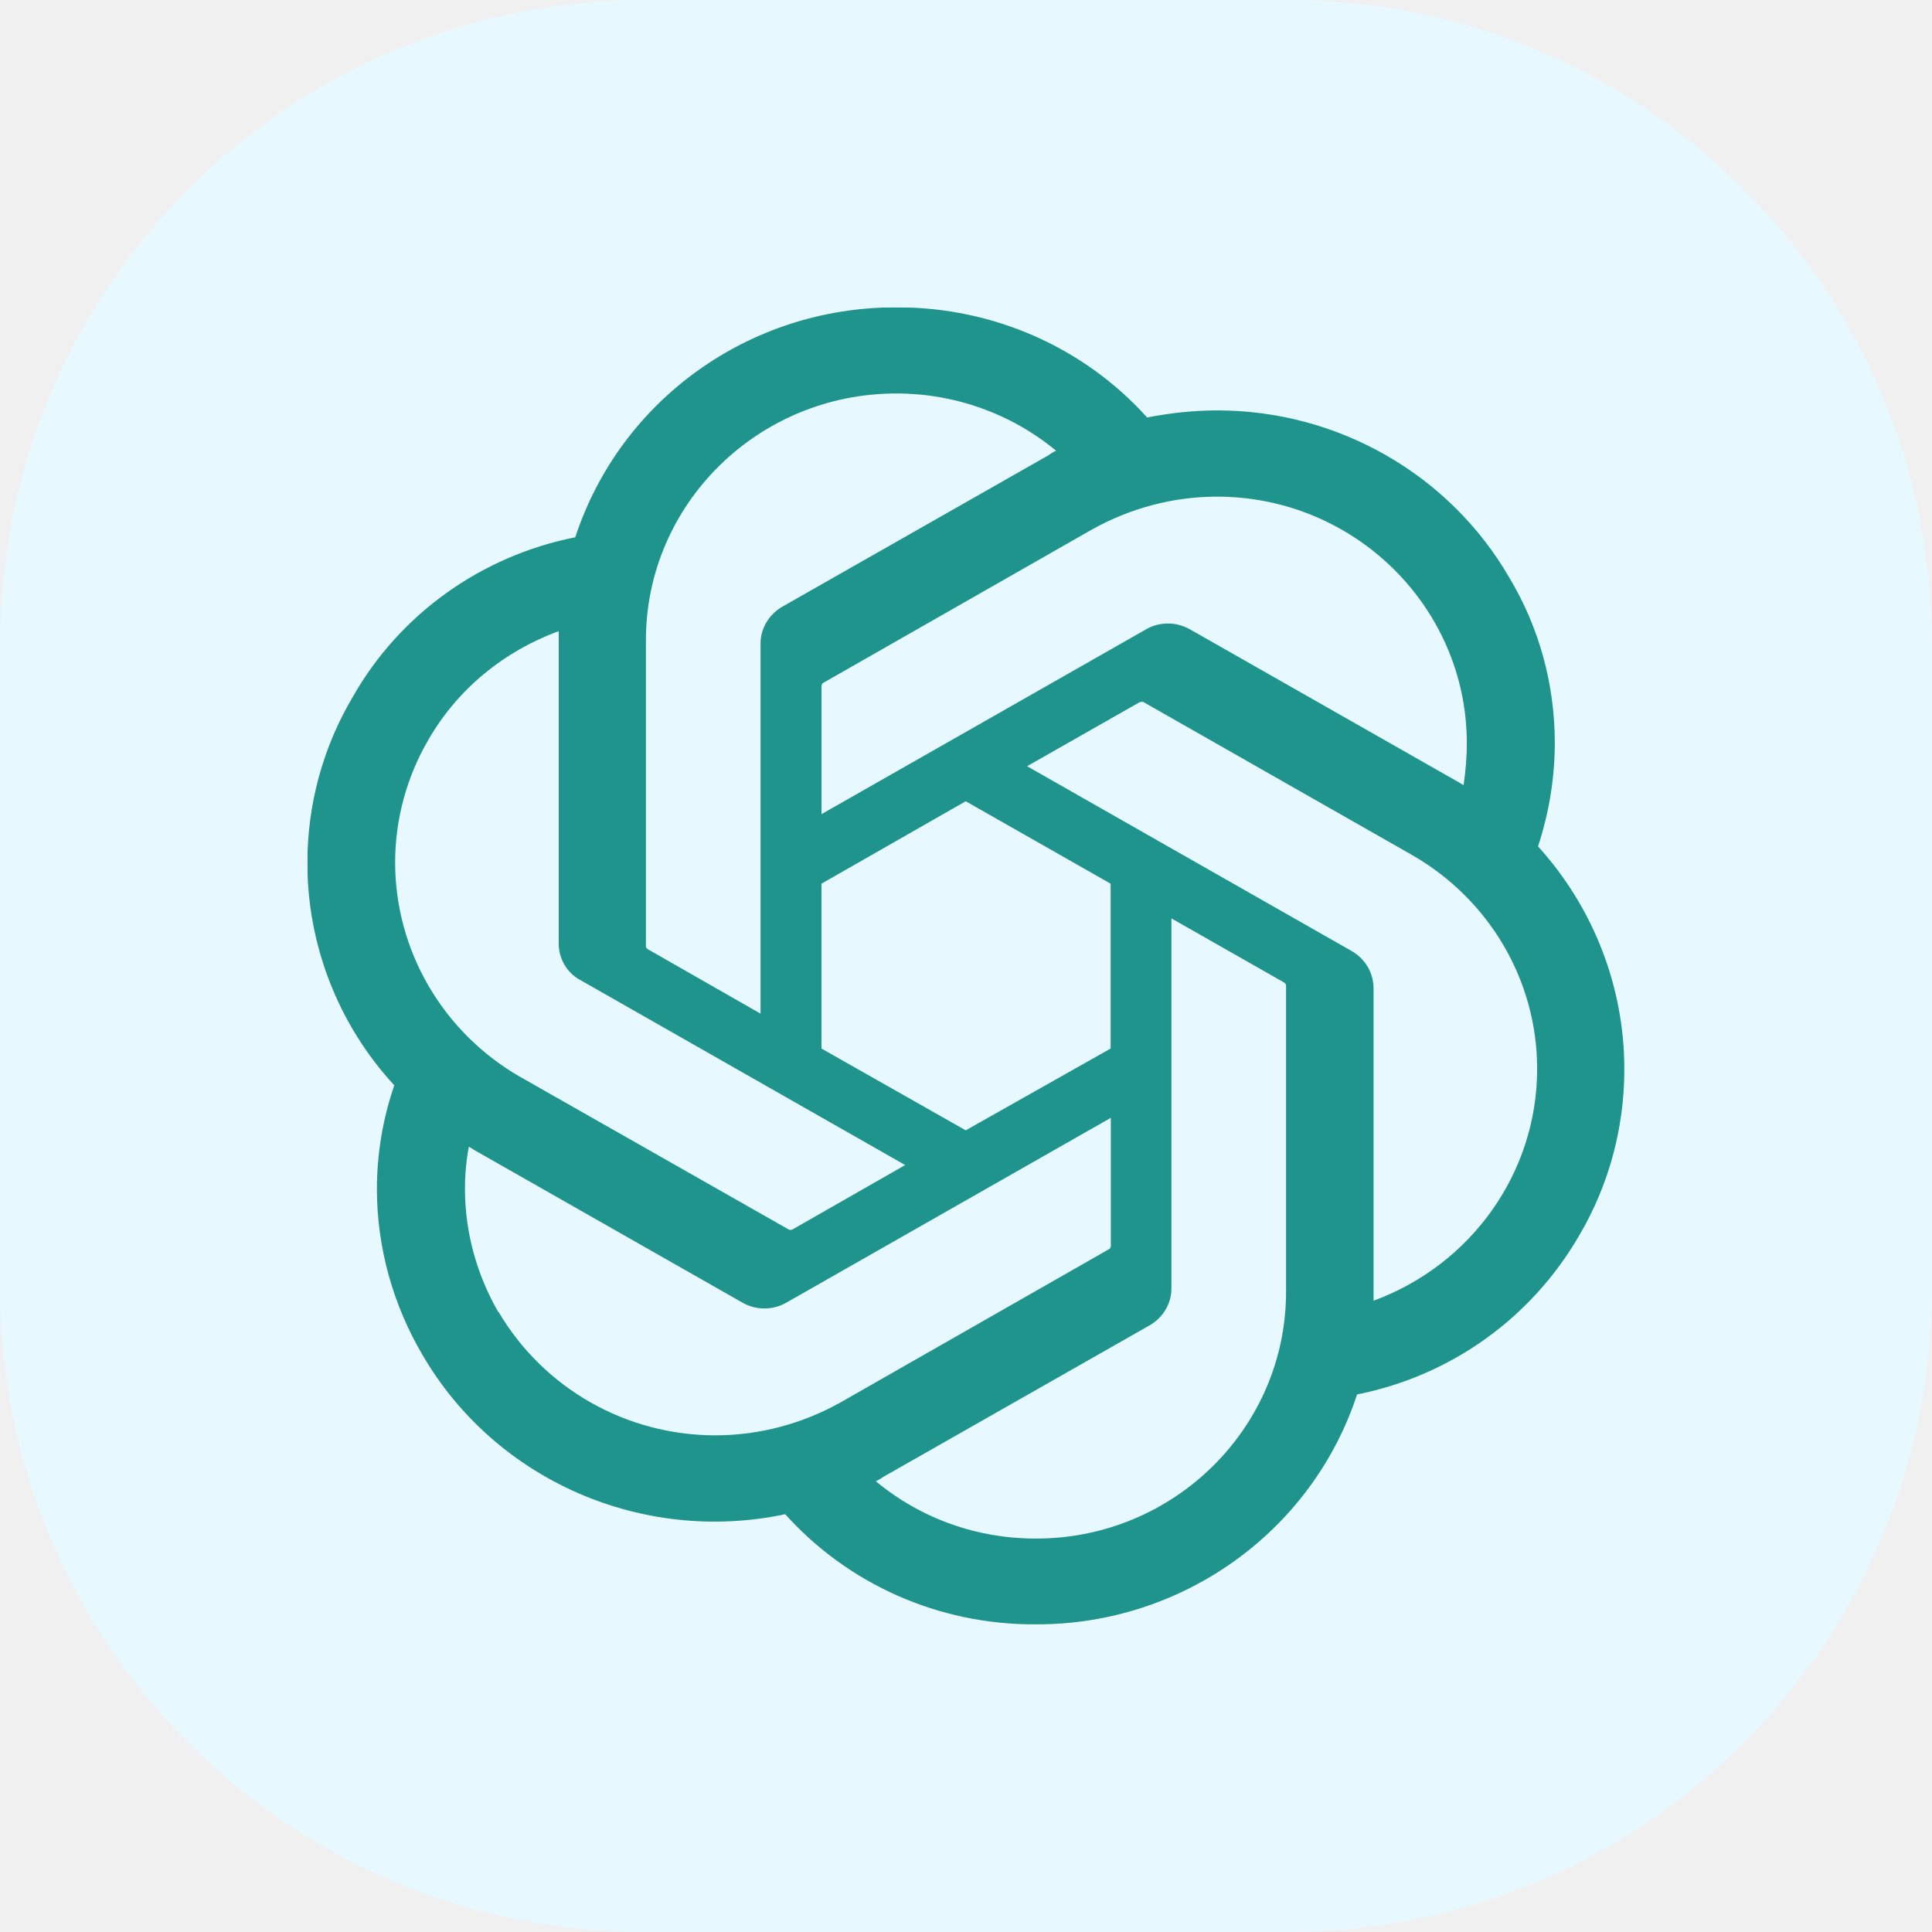
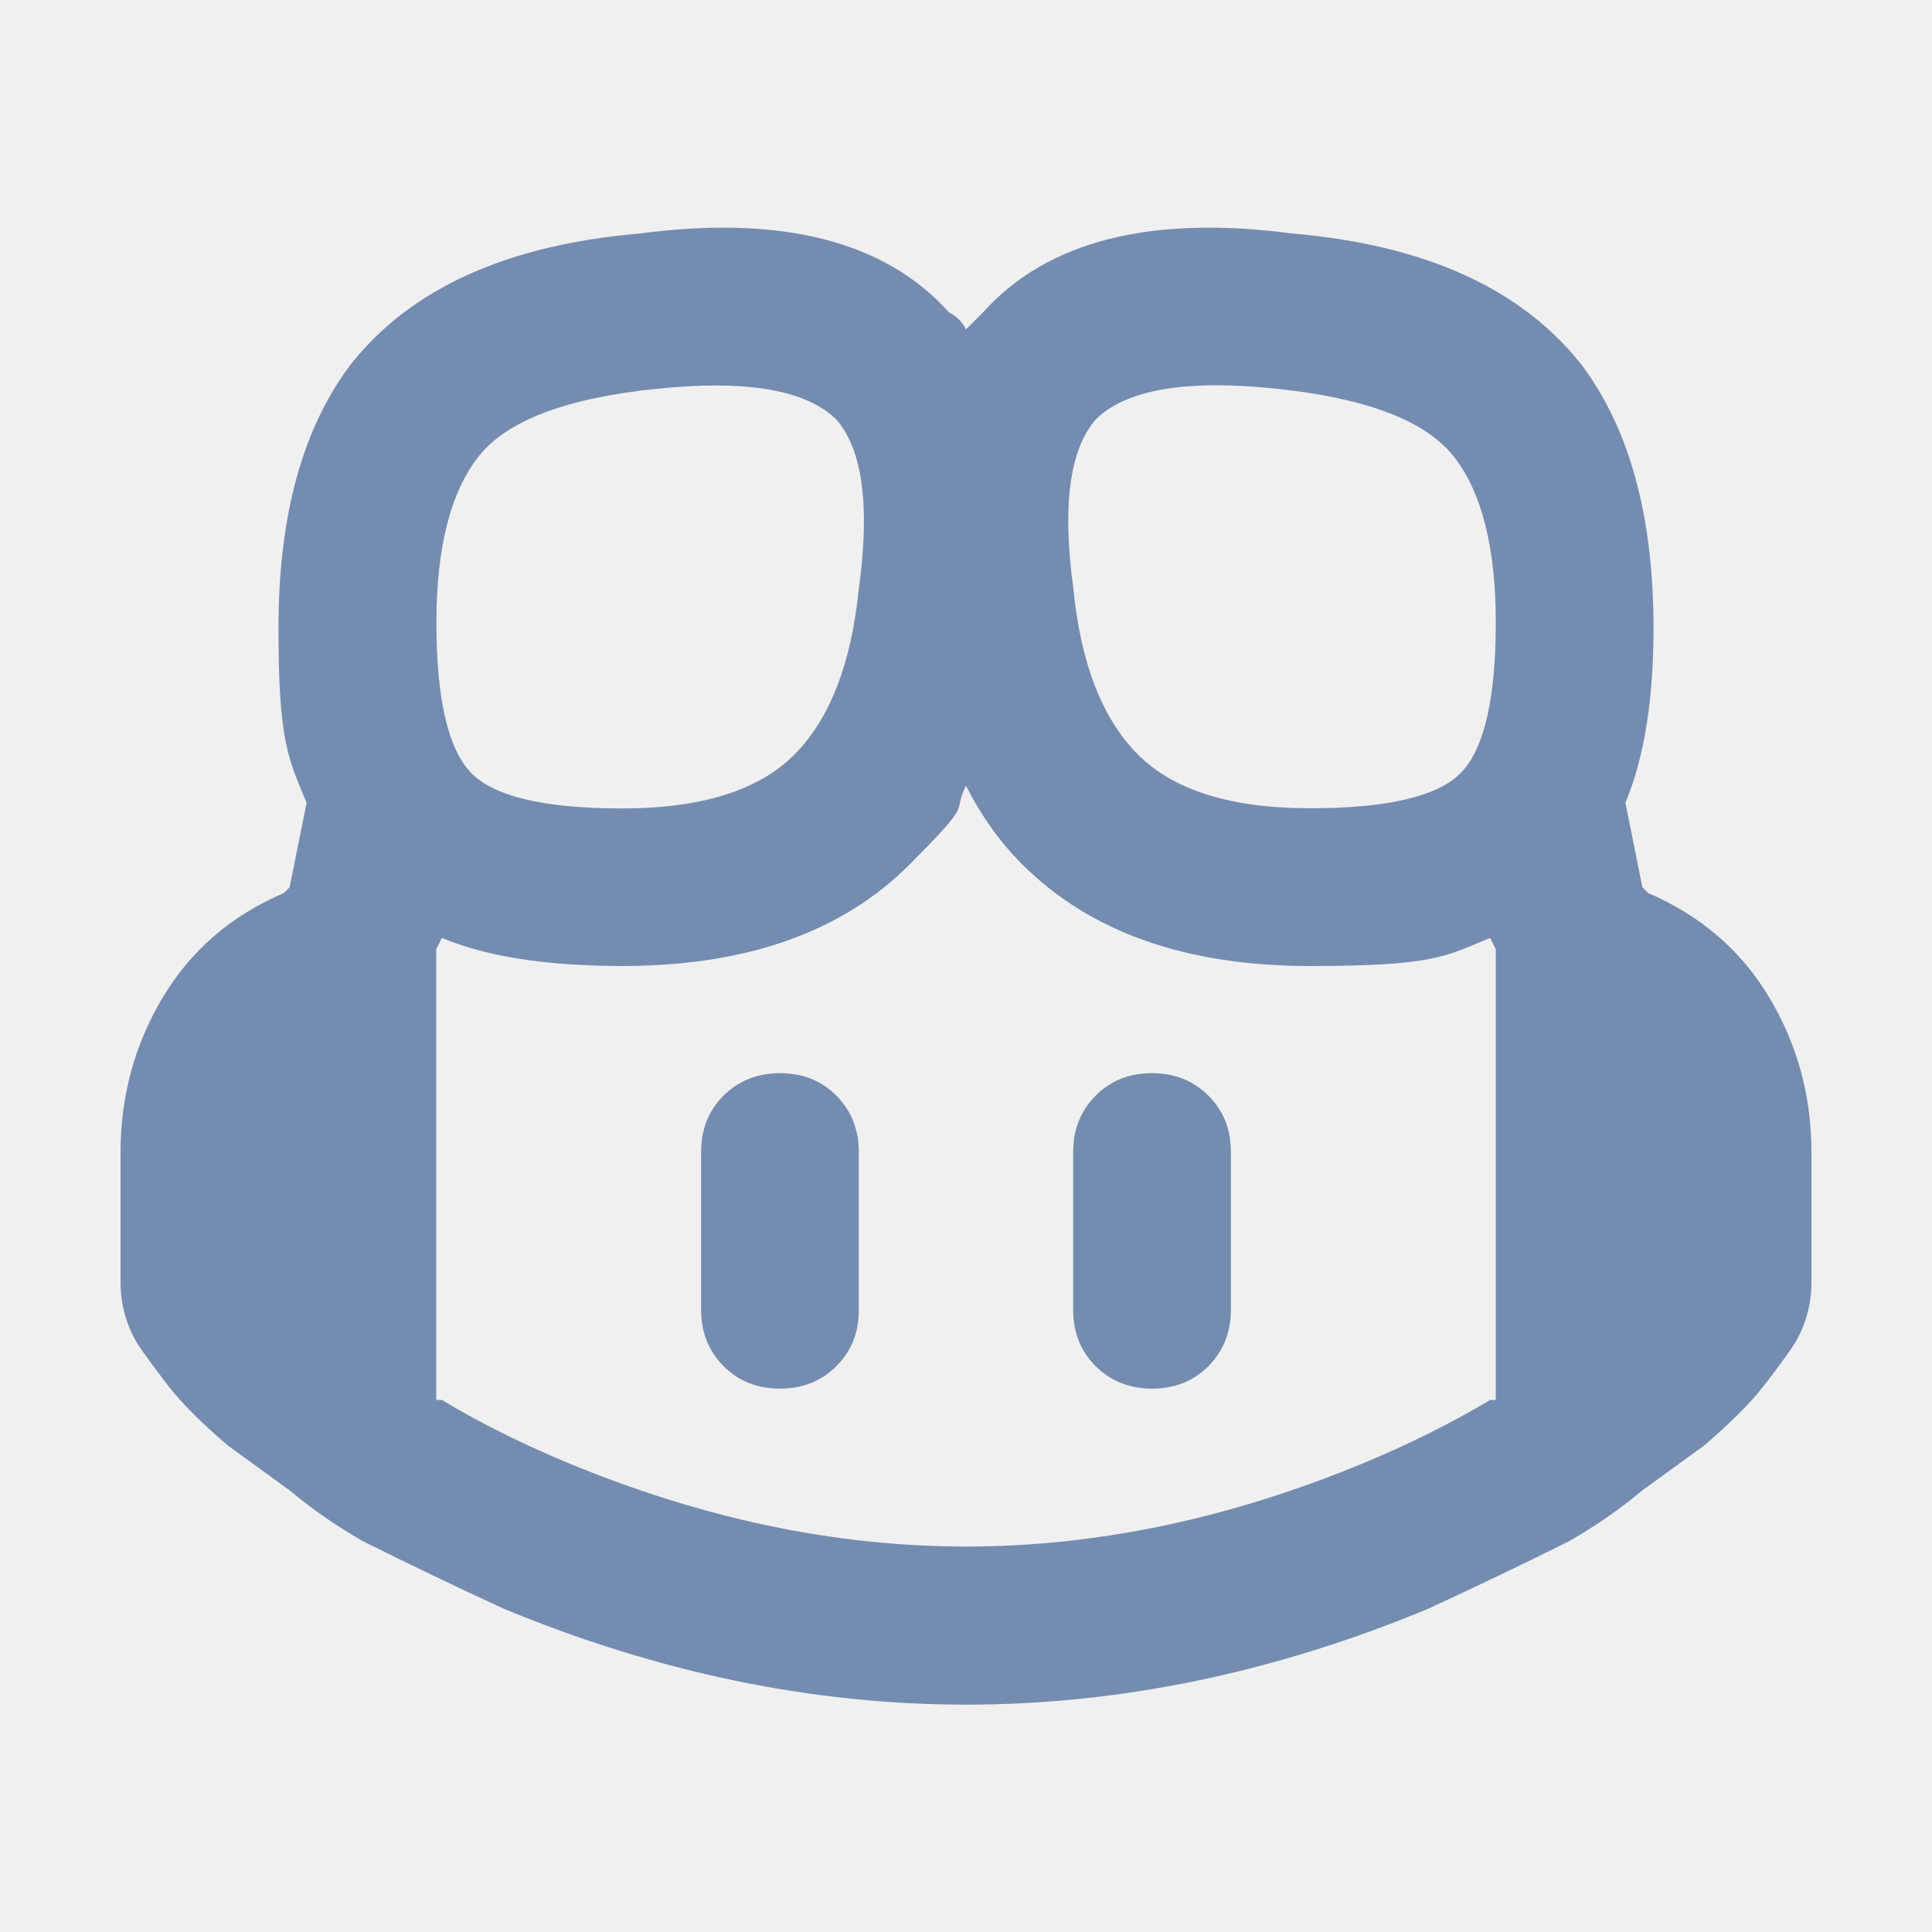
- <svg xmlns="http://www.w3.org/2000/svg" xmlns:xlink="http://www.w3.org/1999/xlink" width="30" height="30" fill="none" viewBox="0 0 30 30">
-   <defs>
-     <rect id="path_0" width="30" height="30" x="0" y="0" />
-     <rect id="path_1" width="20.455" height="20.455" x="0" y="0" />
-   </defs>
-   <g opacity="1" transform="translate(0 0) rotate(0 15 15)">
-     <rect width="30" height="30" x="0" y="0" fill="#E7F8FF" opacity="1" rx="10" transform="translate(0 0) rotate(0 15 15)" />
-     <mask id="bg-mask-0" fill="#fff">
-       <use xlink:href="#path_0" />
-     </mask>
-     <g mask="url(#bg-mask-0)">
-       <g opacity="1" transform="translate(4.772727 4.772727) rotate(0 10.22727 10.22727)">
-         <mask id="bg-mask-1" fill="#fff">
-           <use xlink:href="#path_1" />
-         </mask>
-         <g mask="url(#bg-mask-1)">
-           <path id="分组 1" fill-rule="evenodd" style="fill:#1f948c" d="M19.11 8.37L19.11 8.37C19.28 7.85 19.37 7.31 19.37 6.76C19.37 5.86 19.13 4.97 18.66 4.19C17.73 2.59 16 1.6 14.13 1.6C13.76 1.6 13.4 1.64 13.04 1.71C12.06 0.62 10.65 0 9.17 0L9.14 0L9.13 0C6.86 0 4.86 1.44 4.16 3.57C2.7 3.86 1.44 4.76 0.71 6.04C0.24 6.83 0 7.72 0 8.63C0 9.9 0.48 11.14 1.35 12.08C1.17 12.6 1.08 13.15 1.08 13.69C1.08 14.6 1.33 15.49 1.79 16.27C2.92 18.21 5.2 19.21 7.42 18.74C8.4 19.83 9.8 20.45 11.28 20.45L11.31 20.45L11.33 20.45C13.59 20.45 15.6 19.01 16.3 16.88C17.76 16.59 19.01 15.69 19.75 14.41C20.21 13.63 20.45 12.74 20.45 11.83C20.45 10.55 19.97 9.32 19.11 8.37Z M8.947 18.158C8.907 18.188 8.867 18.208 8.827 18.228C9.527 18.808 10.397 19.118 11.307 19.118L11.317 19.118C13.457 19.118 15.197 17.398 15.197 15.288L15.197 10.528C15.197 10.508 15.177 10.488 15.157 10.478L13.417 9.488L13.417 15.238C13.417 15.468 13.287 15.688 13.077 15.808L8.947 18.158Z M8.277 17.005L12.447 14.625C12.466 14.615 12.476 14.595 12.476 14.575L12.476 14.575L12.476 12.585L7.437 15.455C7.227 15.575 6.967 15.575 6.757 15.455L2.627 13.105C2.587 13.085 2.537 13.045 2.507 13.035C2.467 13.245 2.447 13.465 2.447 13.685C2.447 14.355 2.627 15.015 2.967 15.605L2.967 15.595C3.667 16.785 4.947 17.515 6.337 17.515C7.017 17.515 7.687 17.335 8.277 17.005Z M3.903 5.168C3.903 5.128 3.903 5.068 3.903 5.028C3.053 5.338 2.333 5.928 1.883 6.708L1.883 6.708C1.543 7.288 1.363 7.948 1.363 8.618C1.363 9.988 2.103 11.258 3.303 11.948L7.473 14.318C7.493 14.328 7.513 14.328 7.533 14.318L9.283 13.318L4.243 10.448C4.033 10.338 3.903 10.118 3.903 9.878L3.903 9.878L3.903 5.168Z M17.156 8.505L12.976 6.125C12.956 6.125 12.936 6.125 12.916 6.135L11.176 7.125L16.216 9.995C16.426 10.115 16.556 10.335 16.556 10.575C16.556 10.575 16.556 10.575 16.556 10.575L16.556 15.425C18.076 14.865 19.096 13.435 19.096 11.825C19.096 10.455 18.356 9.195 17.156 8.505Z M8.014 5.829C7.994 5.839 7.984 5.859 7.984 5.879L7.984 5.879L7.984 7.869L13.024 4.999C13.124 4.939 13.244 4.909 13.364 4.909C13.484 4.909 13.594 4.939 13.704 4.999L17.834 7.349C17.874 7.369 17.914 7.399 17.954 7.419L17.954 7.419C17.984 7.209 18.004 6.989 18.004 6.769C18.004 4.659 16.264 2.939 14.124 2.939C13.444 2.939 12.774 3.119 12.184 3.449L8.014 5.829Z M9.147 1.337C6.997 1.337 5.257 3.057 5.257 5.167L5.257 9.927C5.257 9.947 5.277 9.957 5.287 9.967L7.037 10.967L7.037 5.227L7.037 5.217C7.037 4.987 7.167 4.767 7.377 4.647L11.507 2.297C11.547 2.267 11.597 2.237 11.627 2.227C10.927 1.647 10.047 1.337 9.147 1.337Z M7.983 11.509L10.223 12.779L12.473 11.509L12.473 8.949L10.223 7.669L7.983 8.949L7.983 11.509Z" opacity="1" transform="translate(0 0) rotate(0 10.22727 10.22727)" />
-         </g>
-       </g>
-     </g>
-   </g>
+ <svg xmlns="http://www.w3.org/2000/svg" t="1740708707483" class="icon" viewBox="0 0 1024 1024" version="1.1" p-id="5543" width="200" height="200" id="svg1">
+   <defs id="defs1" />
+   <path d="m 413.4,568.8 c -11.9,0 -21.9,4 -29.9,11.9 -8,8 -11.9,17.9 -11.9,29.9 v 83.6 c 0,11.9 4,21.9 11.9,29.9 8,8 17.9,11.9 29.9,11.9 12,0 21.9,-4 29.9,-11.9 8,-8 11.9,-17.9 11.9,-29.9 v -83.6 c 0,-11.9 -4,-21.9 -11.9,-29.9 -8,-8 -17.9,-11.9 -29.9,-11.9 z m 239,125.4 c 0,11.9 -4,21.9 -11.9,29.9 -8,8 -17.9,11.9 -29.9,11.9 -12,0 -21.9,-4 -29.9,-11.9 -8,-8 -11.9,-17.9 -11.9,-29.9 v -83.6 c 0,-11.9 4,-21.9 11.9,-29.9 8,-8 17.9,-11.9 29.9,-11.9 12,0 21.9,4 29.9,11.9 8,8 11.9,17.9 11.9,29.9 z M 503,165.6 c -33.8,-37.8 -88.6,-51.8 -164.3,-41.8 -69.7,6 -120.5,28.9 -152.3,68.7 -25.9,33.8 -38.8,80.6 -38.8,140.4 0,59.8 5,68.7 14.9,92.6 l -9,44.8 -3,3 c -27.9,11.9 -49.3,30.4 -64.2,55.3 -14.9,24.9 -22.4,52.3 -22.4,82.1 v 68.7 c 0,11.9 3,22.9 9,32.9 4,6 9.5,13.4 16.4,22.4 7,9 17.4,19.4 31.4,31.4 l 32.9,23.9 c 11.9,10 24.9,18.9 38.8,26.9 23.9,11.9 48.8,23.9 74.7,35.8 81.6,33.8 163.3,50.8 244.9,50.8 81.6,0 163.3,-16.9 244.9,-50.8 25.9,-11.9 50.8,-23.9 74.7,-35.8 13.9,-8 26.9,-16.9 38.8,-26.9 l 32.9,-23.9 c 13.9,-11.9 24.4,-22.4 31.4,-31.4 7,-9 12.4,-16.4 16.4,-22.4 6,-10 9,-20.9 9,-32.9 v -68.7 c 0,-29.9 -7.5,-57.2 -22.4,-82.1 -14.9,-24.9 -36.3,-43.3 -64.2,-55.3 l -3,-3 -9,-44.8 c 10,-23.9 14.9,-54.8 14.9,-92.6 0,-59.7 -12.9,-106.5 -38.8,-140.4 -31.9,-39.8 -82.6,-62.7 -152.3,-68.7 -75.7,-10 -130.4,4 -164.3,41.8 l -9,9 c -2,-4 -5,-7 -9,-9 z M 234.2,497.1 c 23.9,10 55.8,14.9 95.6,14.9 65.7,0 116.5,-17.9 152.3,-53.8 35.8,-35.9 21.9,-25.9 29.9,-41.8 8,15.9 17.9,29.9 29.9,41.8 35.8,35.8 86.6,53.8 152.3,53.8 65.7,0 71.7,-5 95.6,-14.9 l 3,6 V 742 h -3 C 769.9,753.9 748,764.9 724.1,774.9 652.4,804.8 581.7,819.7 512,819.7 442.3,819.7 371.6,804.8 299.9,774.9 276,764.9 254.1,754 234.2,742 h -3 V 503.1 Z M 443.3,222.4 c 13.9,15.9 17.9,45.8 11.9,89.6 -4,39.8 -15.4,69.2 -34.3,88.1 -18.9,18.9 -49.3,28.4 -91.1,28.4 -41.8,0 -68.7,-6.5 -80.6,-19.4 -11.9,-12.9 -17.9,-39.3 -17.9,-79.1 0,-39.8 7.5,-69.2 22.4,-88.1 14.9,-18.9 46.3,-30.9 94.1,-35.8 47.8,-5 79.6,0.5 95.6,16.4 z m 137.4,0 c 15.9,-15.9 47.8,-21.4 95.6,-16.4 47.8,5 79.1,16.9 94.1,35.8 14.9,18.9 22.4,48.3 22.4,88.1 0,39.8 -6,66.2 -17.9,79.1 -11.9,12.9 -38.8,19.4 -80.6,19.4 -41.8,0 -72.2,-9.5 -91.1,-28.4 -18.9,-18.9 -30.4,-48.3 -34.3,-88.1 -6,-43.8 -2,-73.7 11.9,-89.6 z" p-id="5544" id="path1" style="stroke-width:0.998;stroke-dasharray:none;fill-opacity:1;fill:#748cb0" />
</svg>
